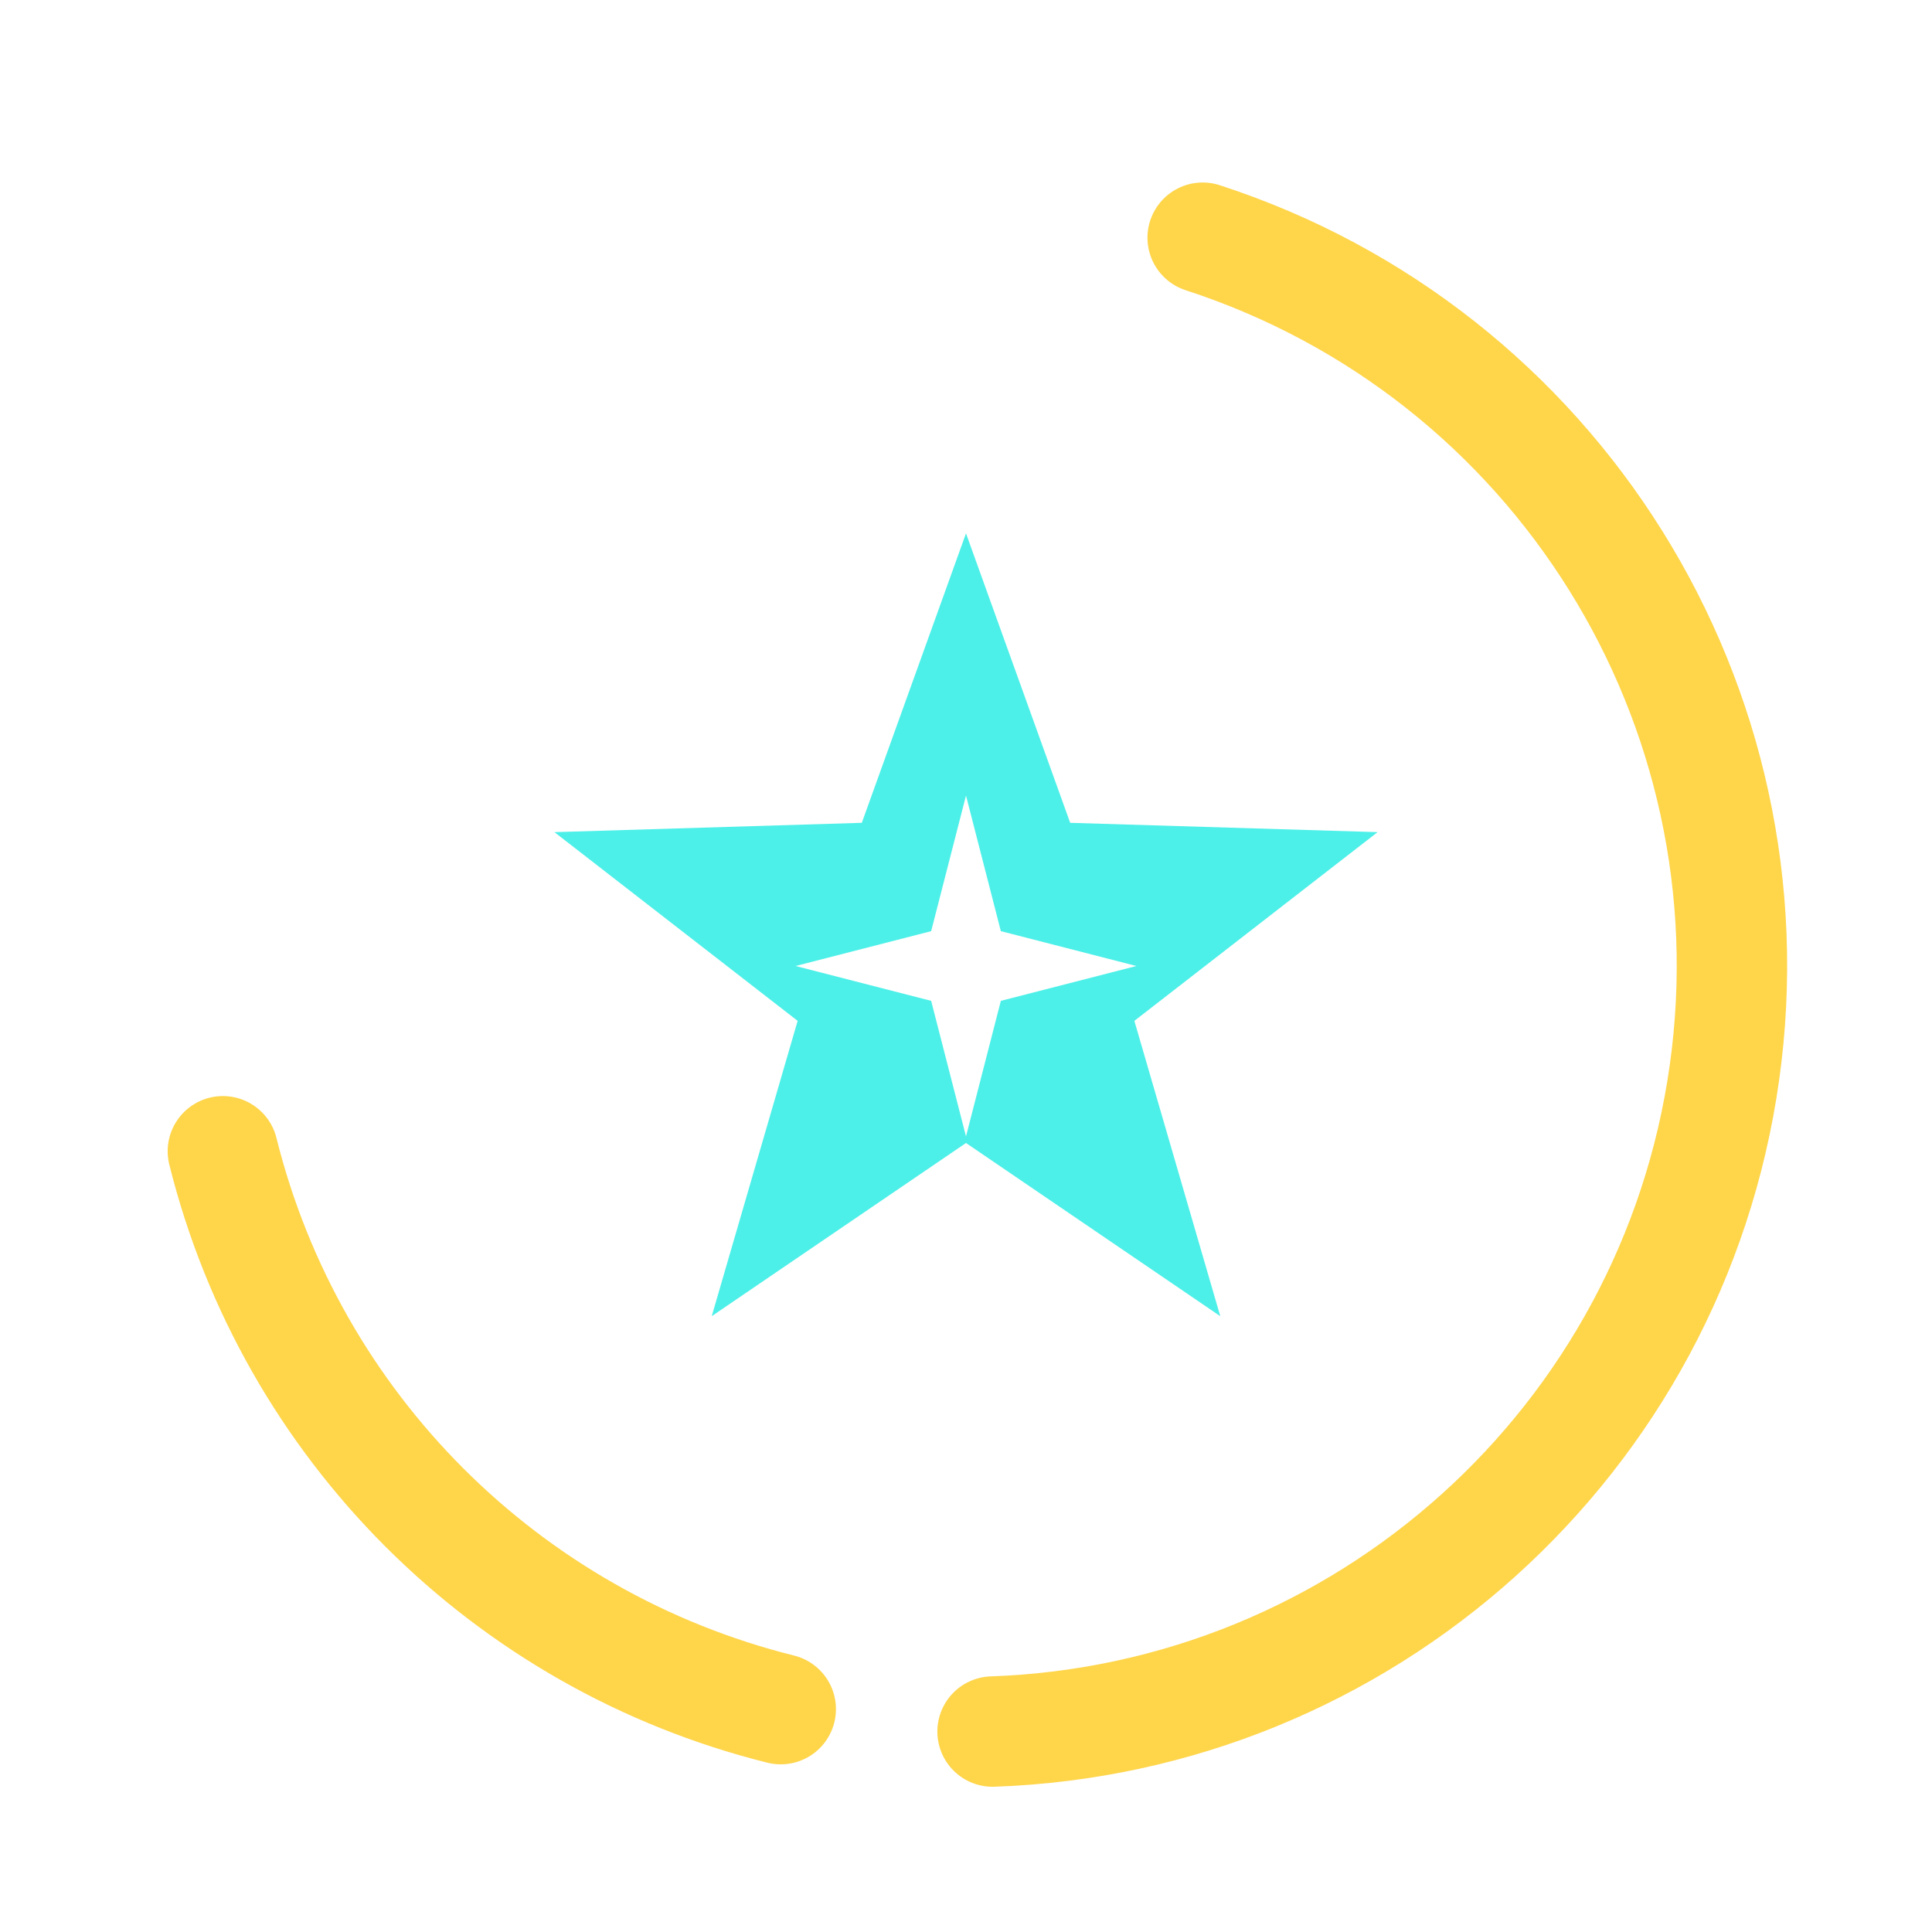
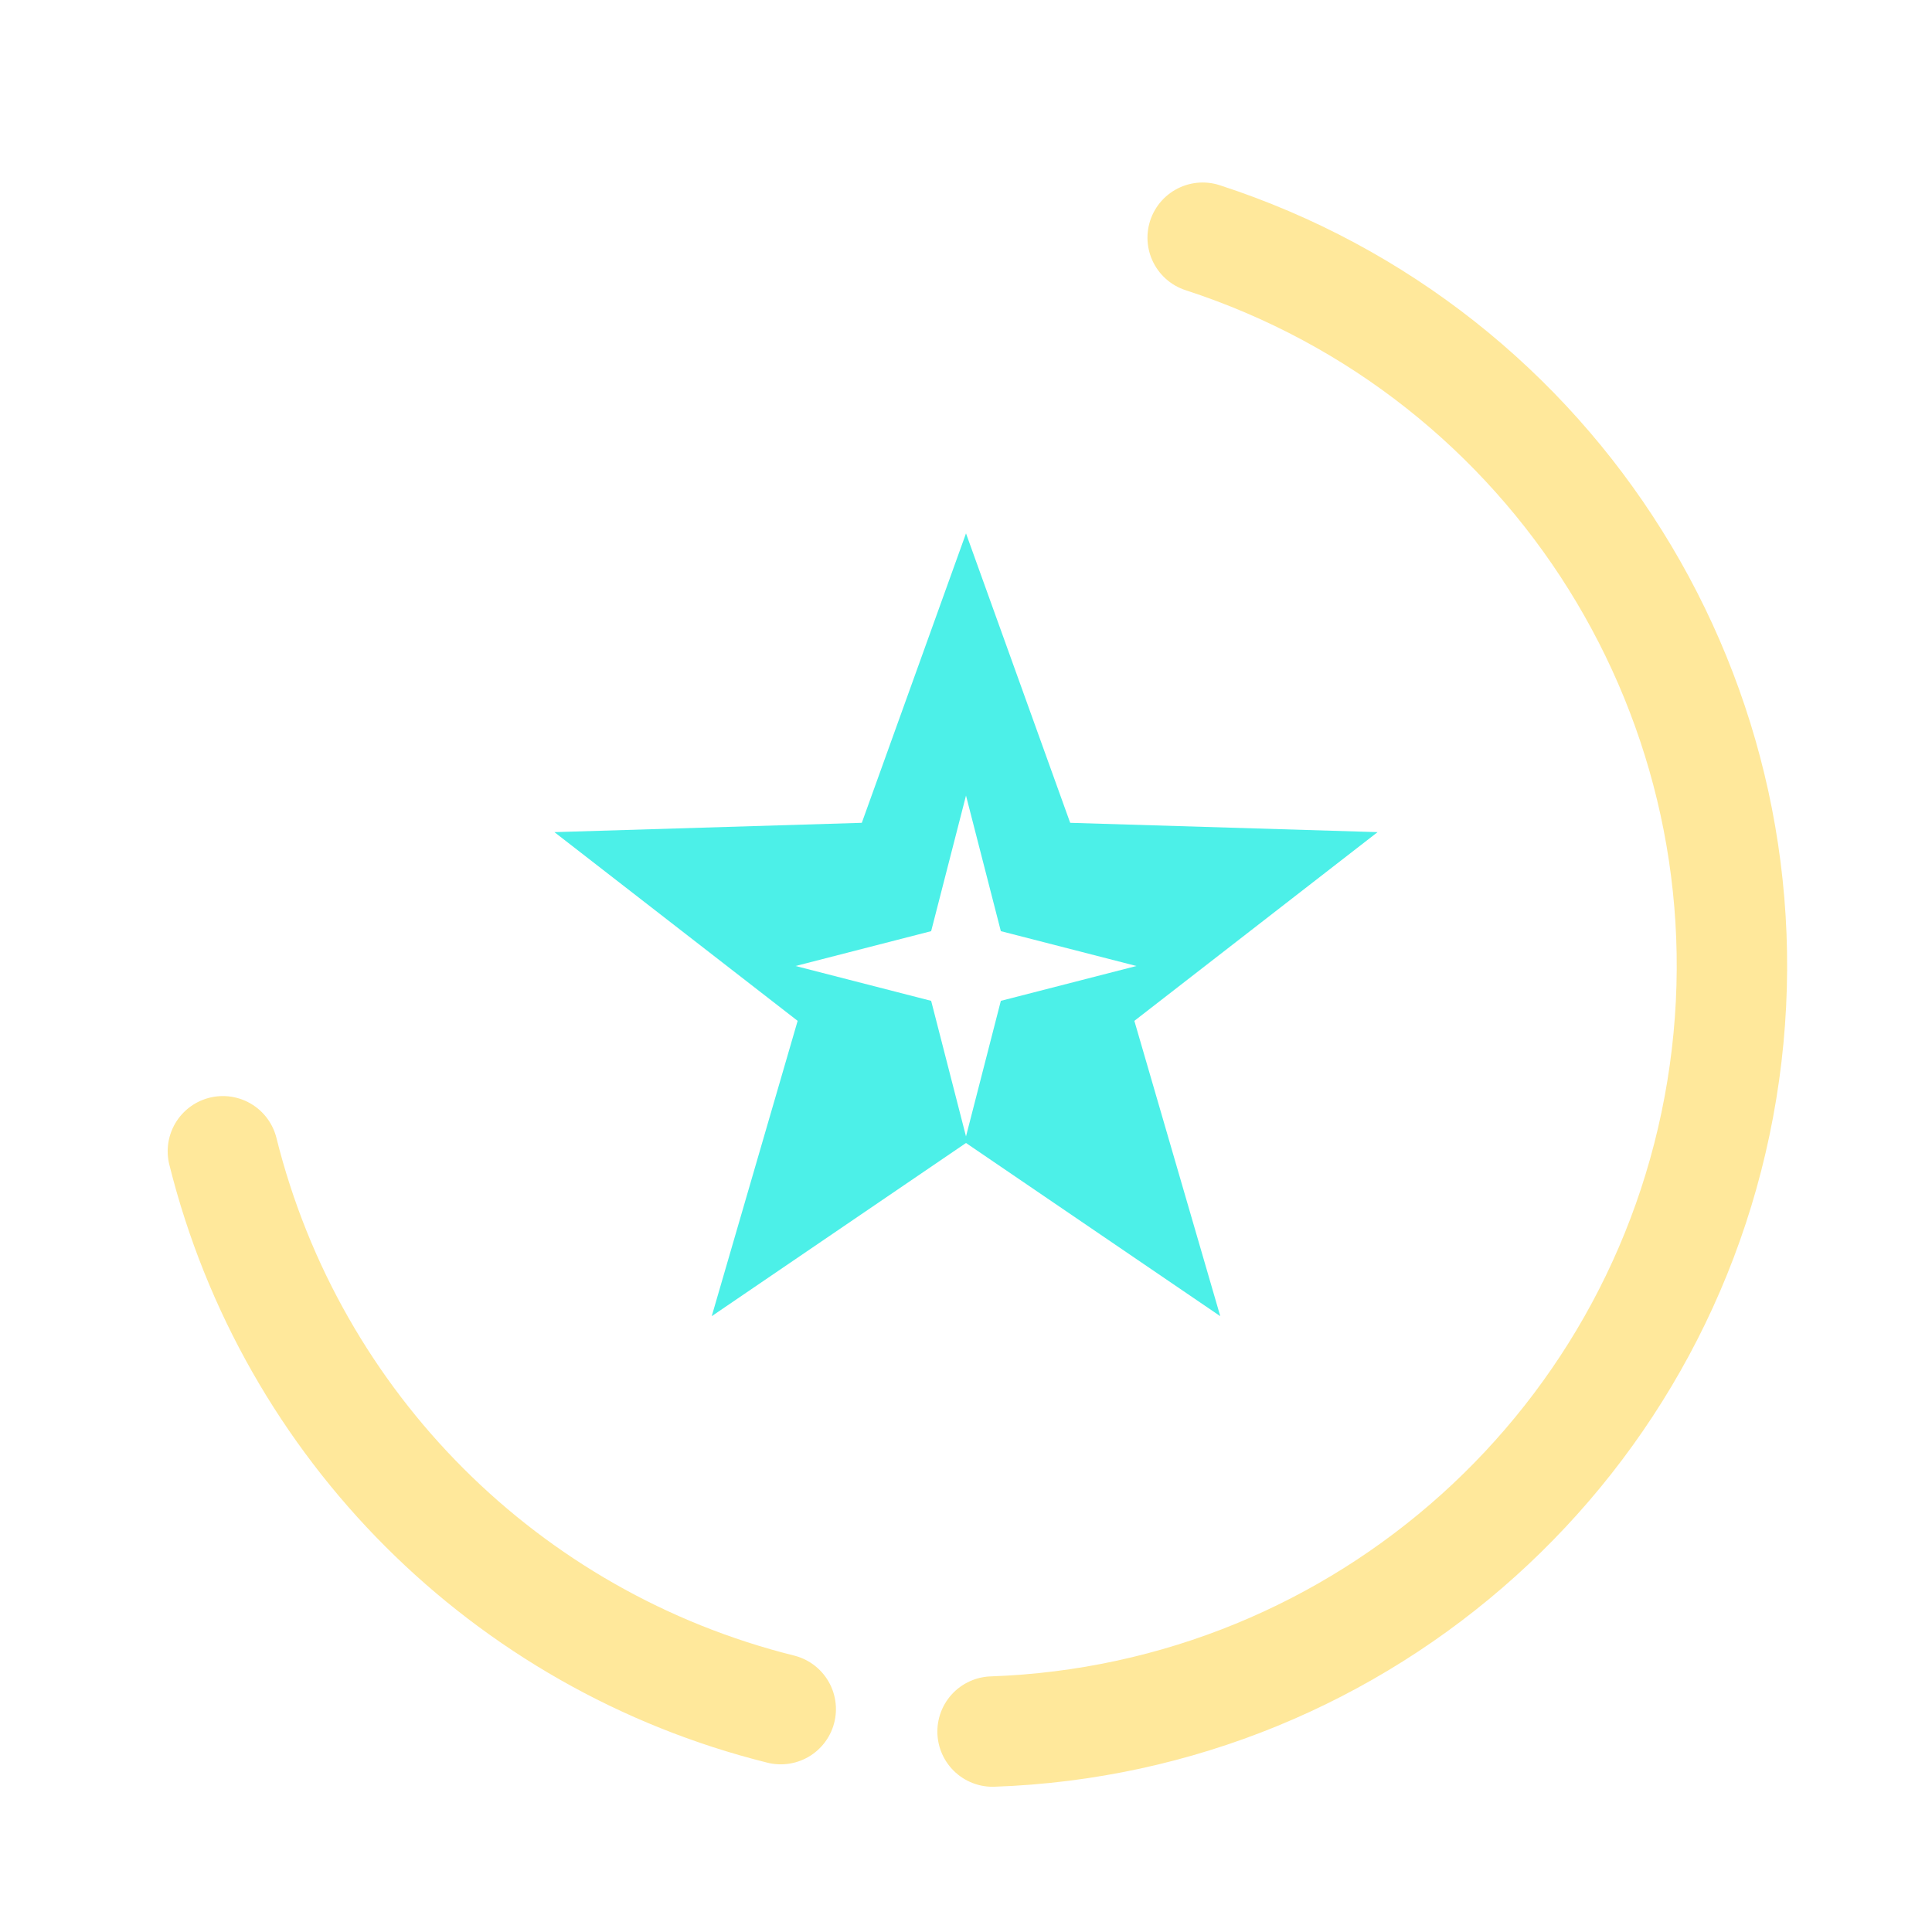
<svg xmlns="http://www.w3.org/2000/svg" viewBox="0 0 56 56">
-   <path d="M34.86 6.89A22.2 22.2 0 0 1 28.77 50.19M22.63 49.54A22.2 22.2 0 0 1 6.46 33.37" fill="none" stroke="#ffd54a" stroke-width="3.2" stroke-linecap="round" />
+   <path d="M34.86 6.89A22.2 22.2 0 0 1 28.77 50.19M22.63 49.54A22.2 22.2 0 0 1 6.46 33.37" fill="none" stroke="#ffd54a" stroke-width="3.2" stroke-linecap="round" stroke-opacity="0.55" />
  <path d="M28 15.46L31.02 23.85L39.93 24.12L32.88 29.59L35.37 38.15L28 33.13L20.63 38.15L23.12 29.59L16.07 24.12L24.98 23.85ZM28 23.06L29.01 26.99L32.94 28L29.01 29.01L28 32.94L26.99 29.01L23.06 28L26.99 26.99Z" fill="#4cf0e8" fill-rule="evenodd" />
</svg>
